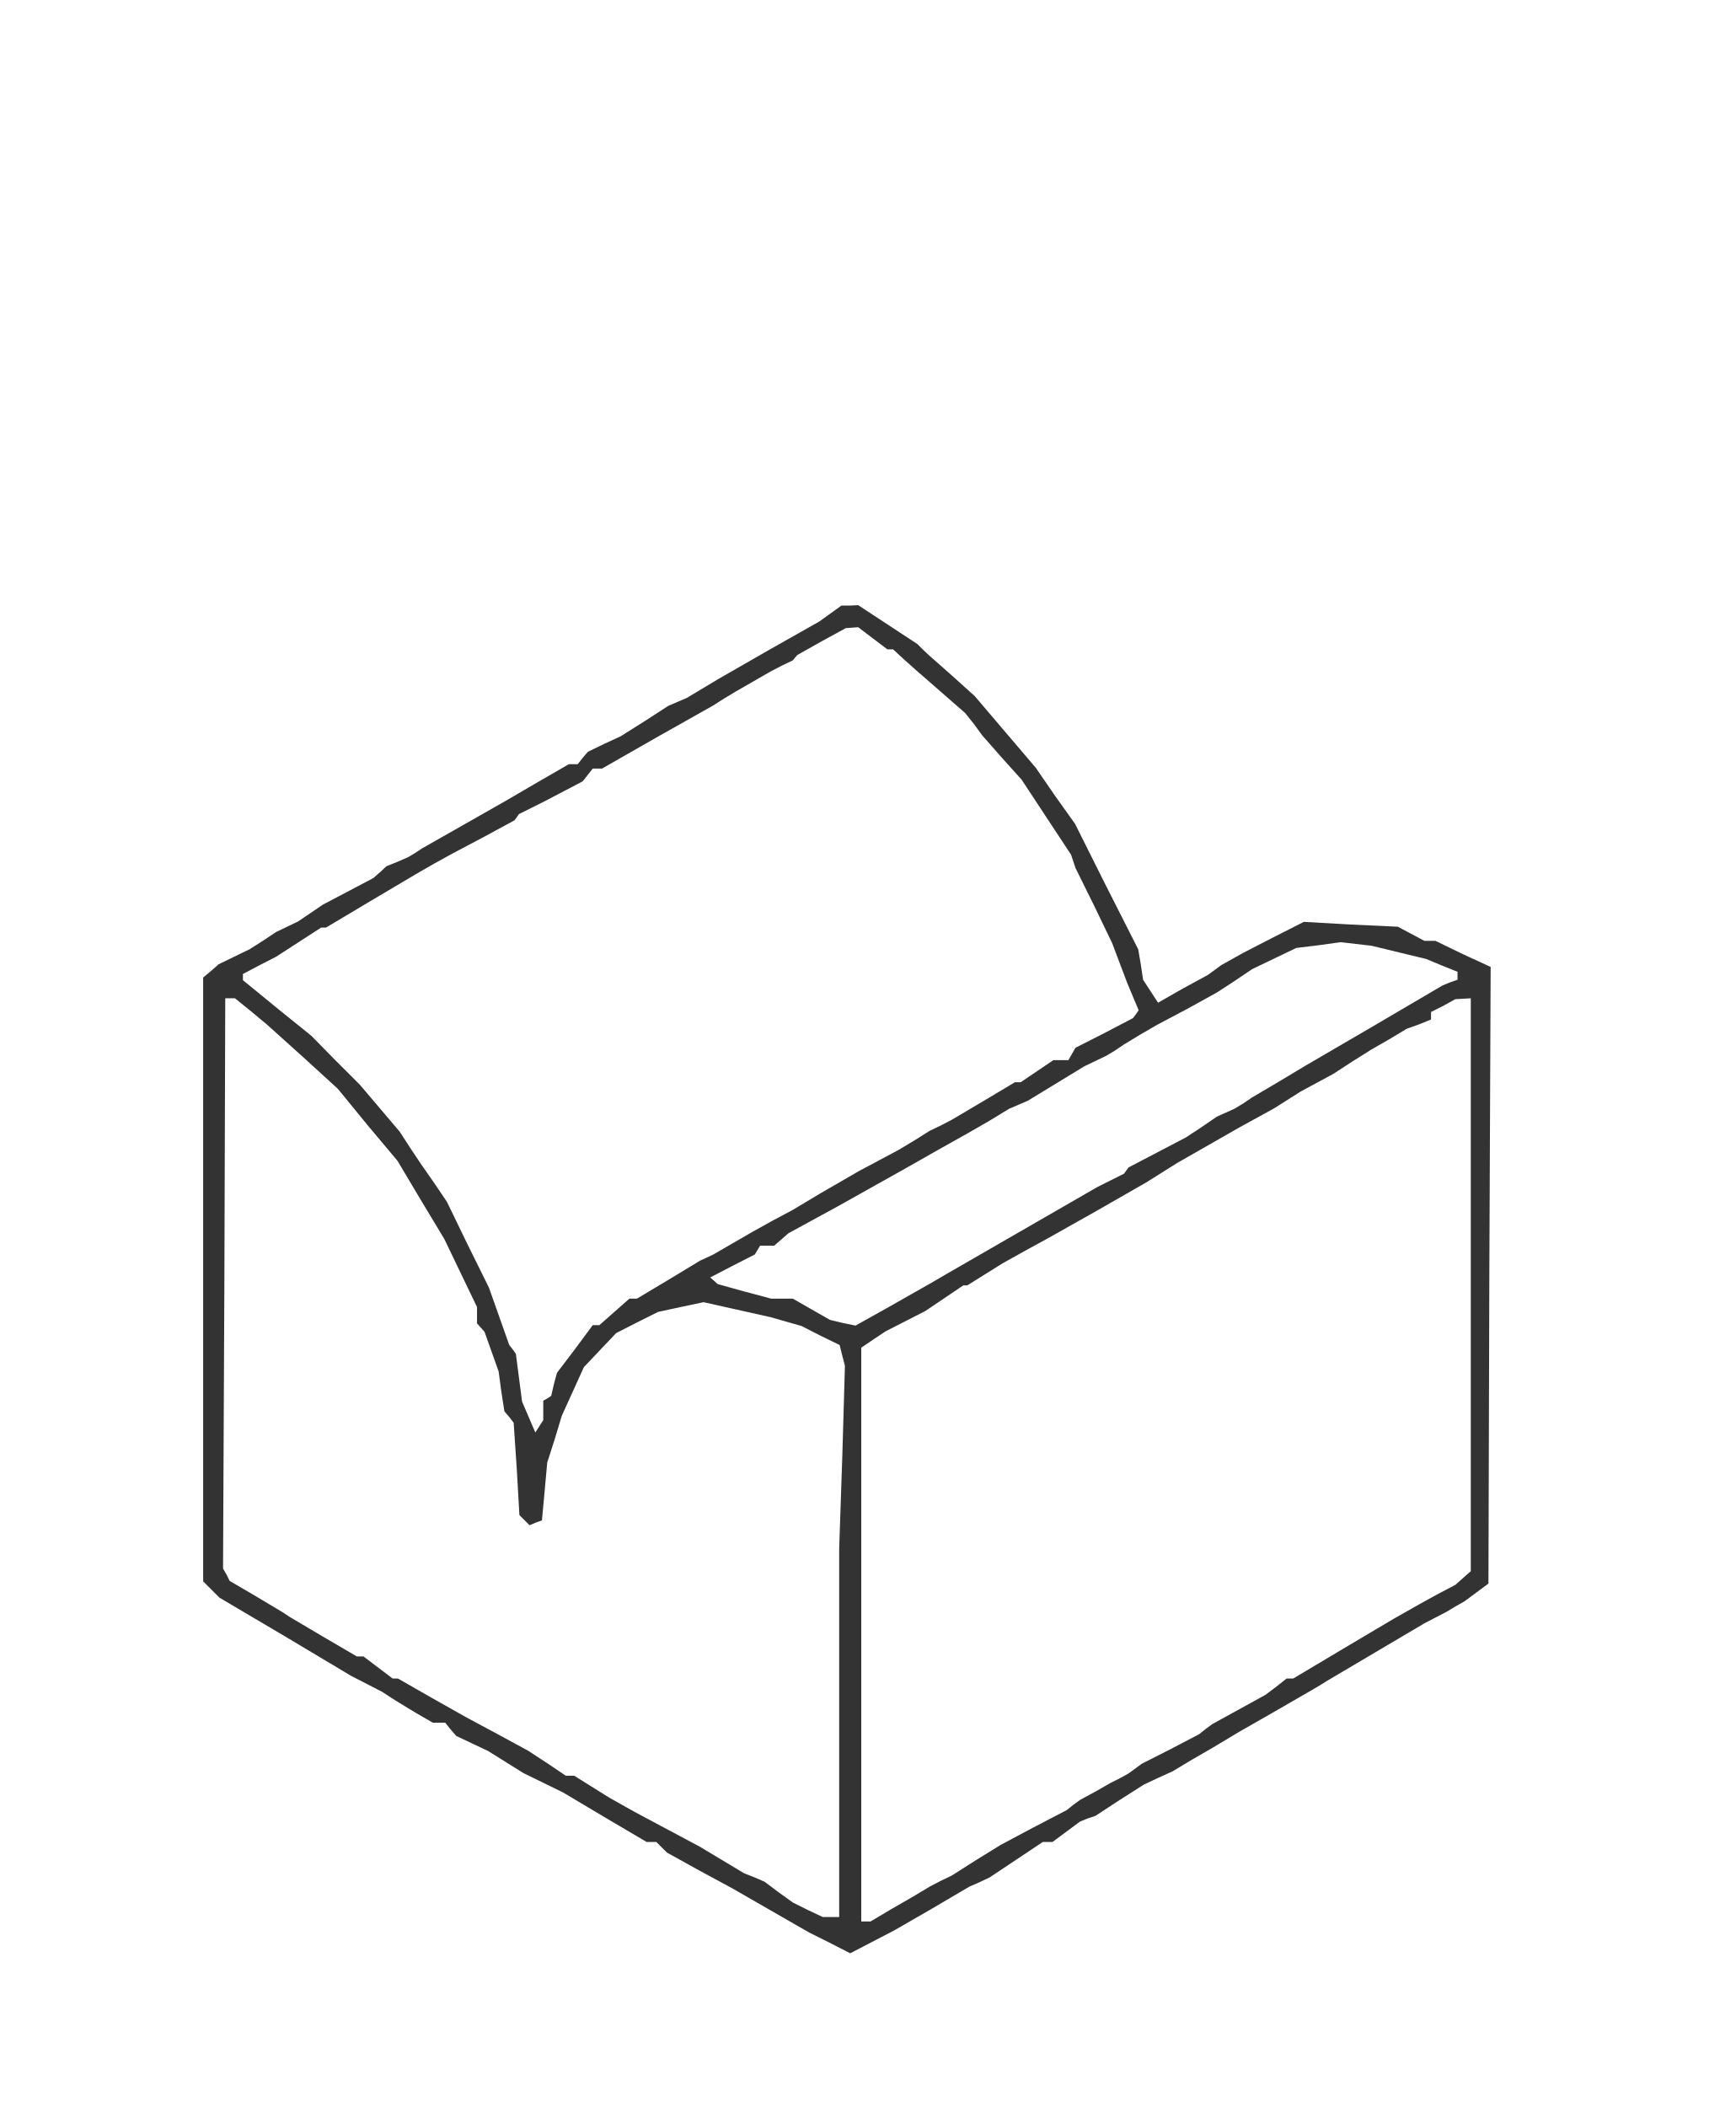
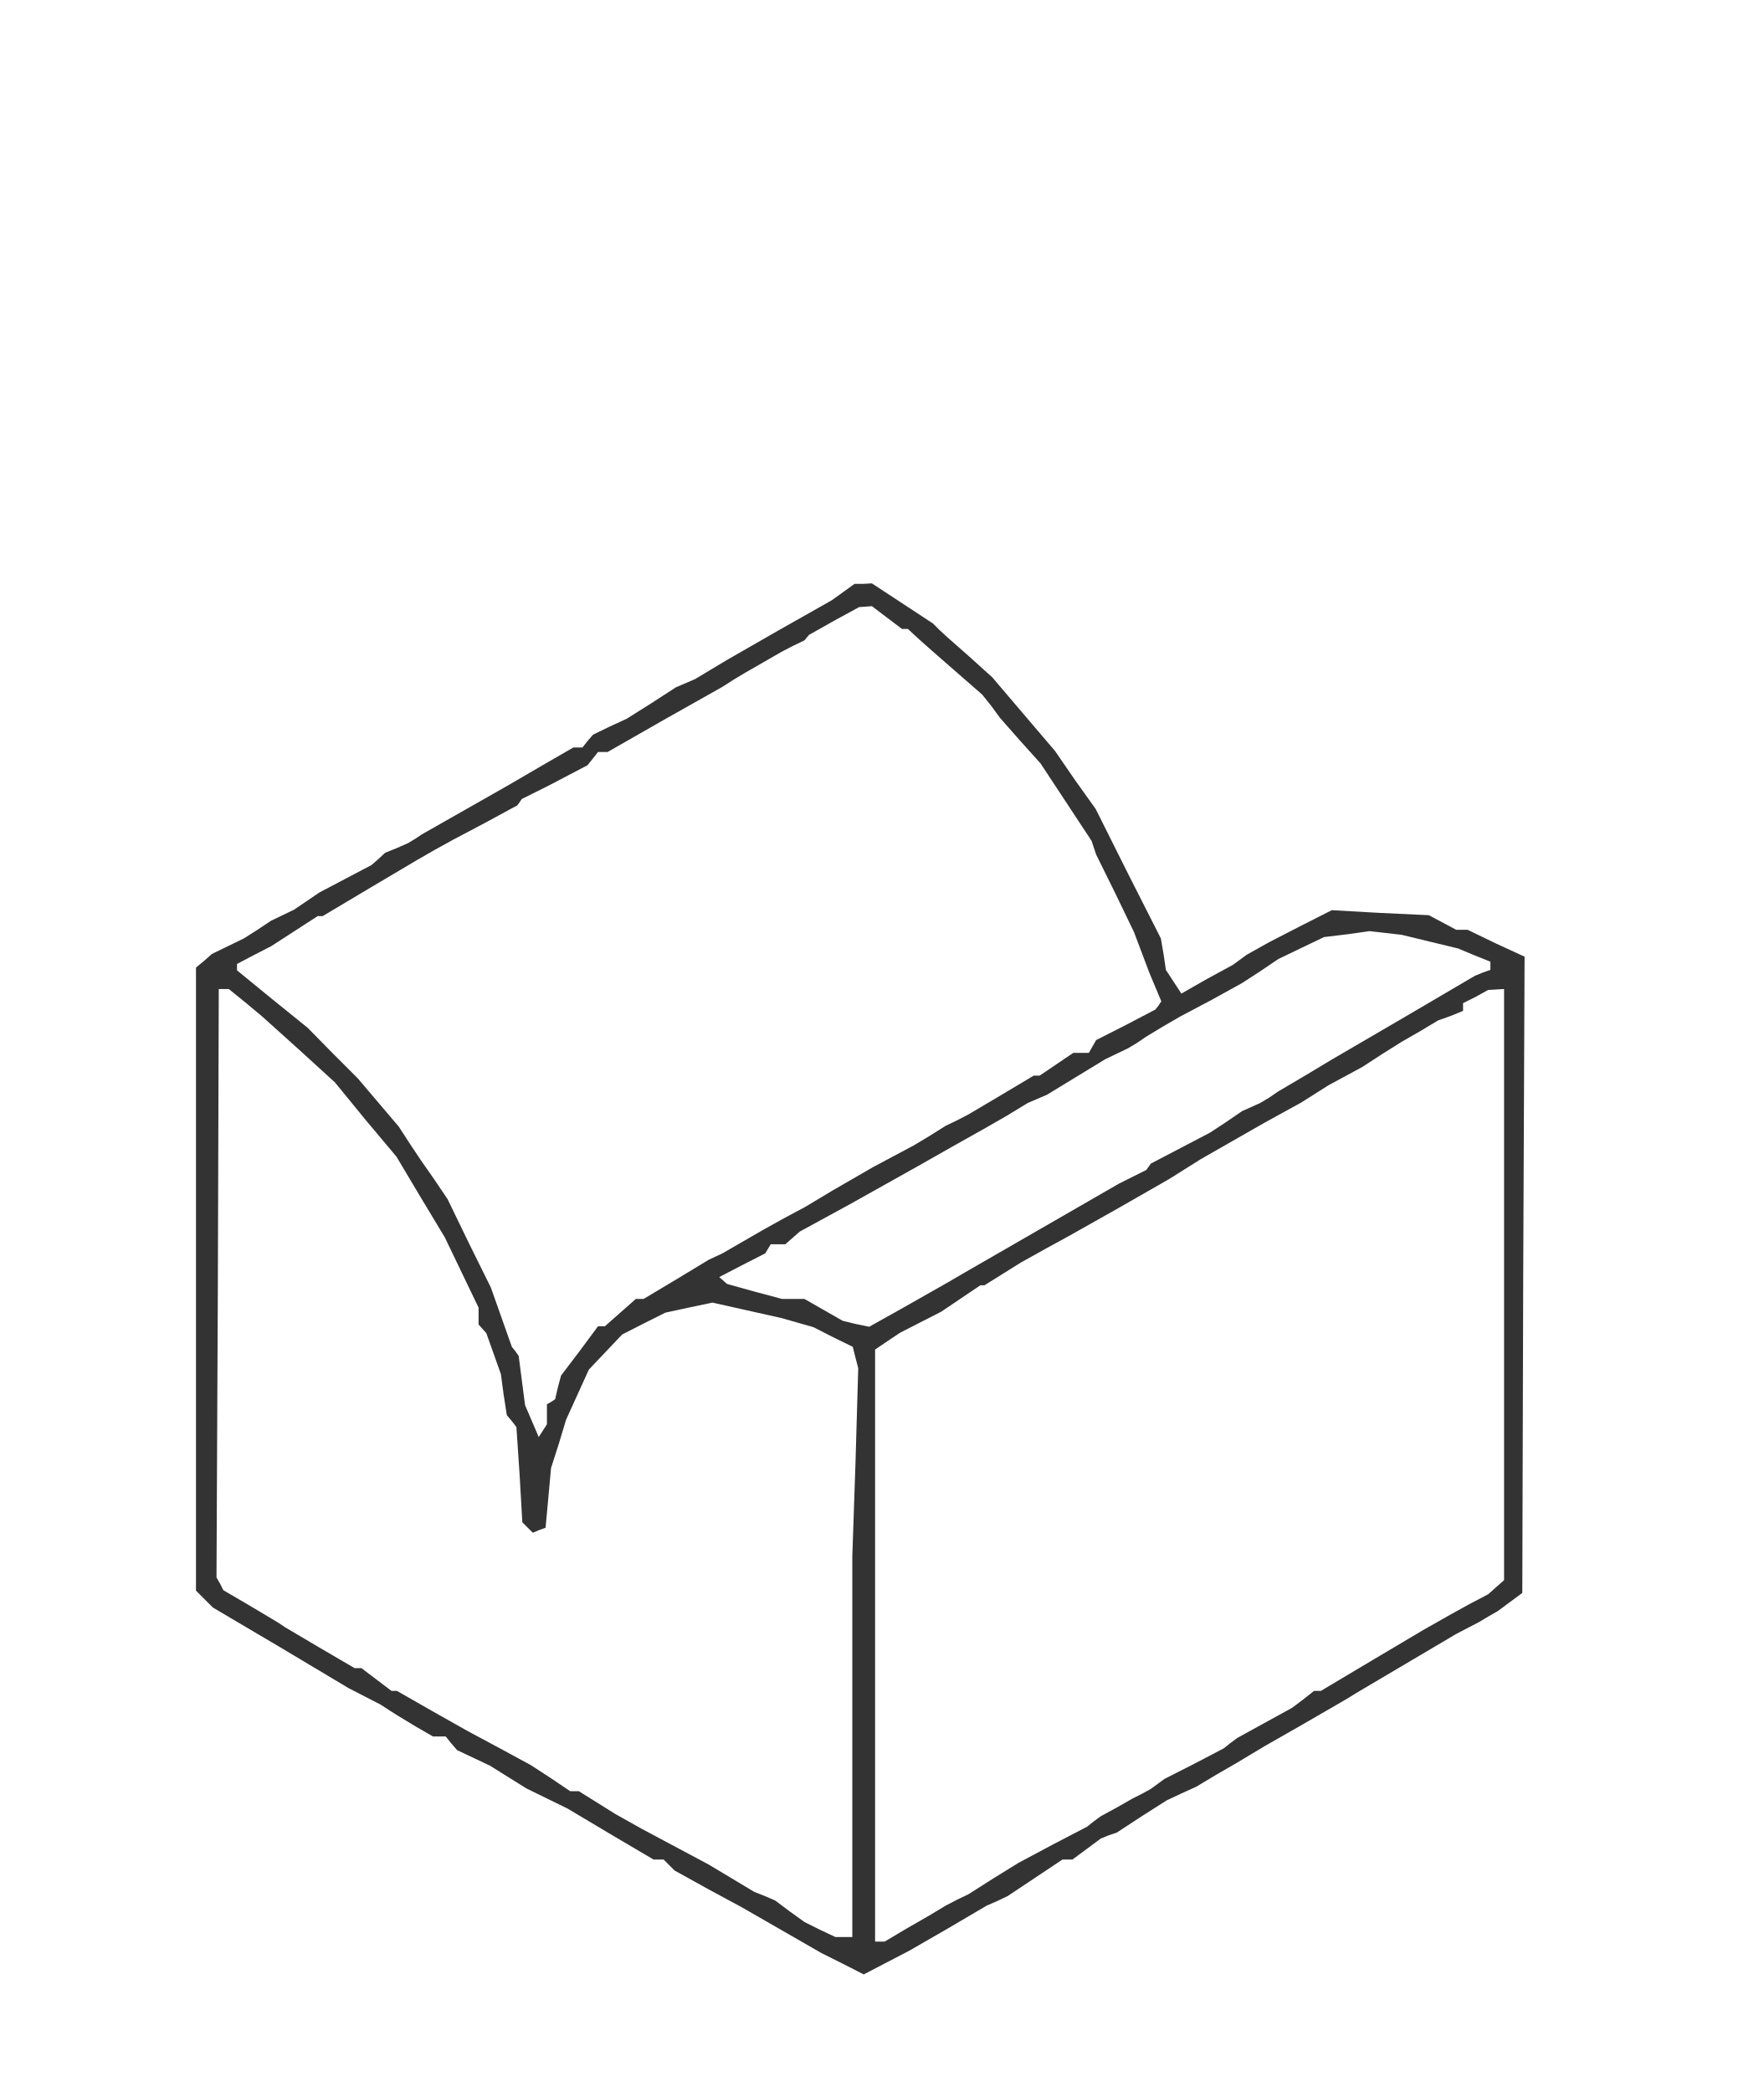
- <svg xmlns="http://www.w3.org/2000/svg" version="1.0" width="393" height="477" viewBox="0 0 393 477" preserveAspectRatio="xMidYMid meet">
-   <g transform="translate(0,477) scale(0.1,-0.1)" fill="#333" stroke="none">
-     <path d="M1880 3381 l-25 -18 -115 -65 -115 -66 -35 -21 -35 -21 -21 -9 -21 -9 -54 -35 -54 -34 -37 -17 -37 -18 -12 -14 -11 -14 -10 0 -10 0 -71 -41 -72 -42 -95 -54 -95 -54 -15 -10 -15 -9 -25 -11 -25 -10 -15 -14 -15 -13 -57 -30 -57 -30 -28 -19 -28 -19 -25 -12 -25 -12 -30 -20 -30 -19 -35 -17 -35 -17 -17 -15 -18 -15 0 -684 0 -683 18 -18 19 -19 149 -88 149 -89 35 -18 35 -18 20 -13 19 -12 38 -23 38 -22 14 0 14 0 12 -15 13 -15 36 -17 36 -17 40 -25 40 -25 45 -22 45 -22 94 -56 95 -56 11 0 11 0 12 -12 12 -12 74 -41 74 -40 87 -50 87 -50 46 -23 47 -24 50 26 50 26 85 49 85 50 23 10 23 11 60 40 60 40 11 0 11 0 31 23 31 23 17 7 18 6 55 36 55 35 32 15 33 15 45 27 45 26 30 18 30 18 84 48 83 48 17 10 16 10 110 65 110 65 25 13 25 13 20 12 21 12 27 20 27 20 2 698 3 698 -63 29 -62 30 -13 0 -12 0 -30 16 -30 16 -107 5 -106 6 -69 -35 -68 -35 -25 -14 -25 -14 -15 -11 -15 -11 -57 -31 -56 -32 -17 26 -17 26 -5 34 -6 35 -72 142 -71 142 -45 63 -44 64 -69 81 -69 81 -51 46 -51 45 -14 13 -14 14 -67 44 -67 44 -19 -1 -19 0 -25 -18z m96 -56 l33 -25 6 0 7 0 26 -24 27 -24 55 -48 55 -48 20 -25 19 -26 44 -50 45 -50 56 -85 56 -85 5 -15 5 -15 42 -85 41 -85 17 -45 17 -45 13 -31 13 -31 -6 -9 -7 -9 -65 -34 -65 -33 -8 -14 -8 -14 -17 0 -17 0 -37 -25 -37 -25 -7 0 -6 0 -72 -43 -71 -42 -25 -13 -25 -12 -35 -22 -35 -21 -45 -24 -45 -24 -45 -26 -45 -26 -30 -18 -30 -18 -45 -24 -45 -25 -45 -26 -45 -26 -15 -7 -15 -7 -71 -43 -72 -43 -8 0 -9 0 -34 -30 -34 -30 -7 0 -8 0 -40 -54 -41 -54 -7 -26 -6 -26 -9 -6 -9 -5 0 -22 0 -22 -9 -14 -9 -14 -15 35 -15 35 -7 54 -7 54 -7 10 -8 10 -23 65 -23 65 -48 97 -47 97 -29 43 -30 43 -24 36 -24 37 -45 53 -45 53 -55 55 -55 56 -78 63 -77 63 0 7 0 7 38 20 37 19 51 33 51 33 6 0 5 0 104 62 103 61 40 23 40 22 70 37 70 38 5 7 5 7 30 15 30 15 42 22 42 22 12 15 11 14 11 0 10 0 126 72 126 71 25 16 25 15 40 23 40 23 25 13 25 12 5 6 5 6 55 31 55 30 14 1 14 1 33 -25z m1191 -711 l62 -15 36 -15 35 -14 0 -9 0 -9 -17 -6 -17 -7 -155 -91 -156 -91 -60 -36 -61 -36 -19 -13 -20 -12 -20 -9 -20 -9 -35 -24 -35 -23 -65 -34 -65 -34 -5 -7 -5 -7 -30 -15 -30 -15 -170 -98 -170 -98 -36 -21 -37 -21 -67 -38 -68 -38 -29 6 -29 7 -42 24 -42 24 -24 0 -25 0 -60 16 -61 17 -9 8 -8 7 50 26 51 26 6 10 6 10 16 0 16 0 16 14 16 14 55 30 55 30 75 42 75 42 74 42 73 41 47 27 46 28 21 9 21 9 64 39 64 39 25 12 25 12 20 12 19 13 38 23 38 22 68 36 67 37 40 26 40 27 50 24 50 24 50 6 50 7 35 -4 35 -4 62 -15z m-2598 -134 l36 -30 80 -72 80 -73 67 -82 68 -81 53 -89 53 -88 37 -77 37 -77 0 -18 0 -19 8 -9 9 -10 16 -45 16 -45 6 -45 7 -45 11 -13 10 -13 7 -104 6 -105 11 -11 12 -12 14 6 14 5 6 65 6 66 17 53 16 53 25 55 25 55 36 38 37 39 47 24 48 24 51 11 52 11 76 -17 76 -17 35 -10 35 -10 43 -22 43 -21 6 -24 6 -23 -6 -207 -7 -206 0 -417 0 -418 -18 0 -19 0 -34 16 -34 17 -32 23 -32 24 -23 10 -23 9 -50 30 -50 30 -45 24 -45 24 -58 31 -57 32 -40 25 -40 25 -9 0 -10 0 -43 29 -43 28 -70 38 -69 37 -78 44 -77 44 -6 0 -6 0 -33 25 -33 25 -8 0 -7 0 -77 45 -76 45 -15 10 -15 9 -52 31 -53 31 -7 14 -8 14 3 645 2 646 11 0 11 0 37 -30z m2761 -618 l0 -649 -17 -15 -18 -16 -40 -21 -40 -22 -30 -17 -30 -17 -113 -67 -114 -68 -8 0 -7 0 -24 -19 -24 -18 -60 -33 -60 -33 -15 -11 -15 -12 -65 -34 -65 -33 -15 -11 -15 -11 -20 -11 -20 -10 -35 -20 -35 -19 -15 -11 -15 -12 -75 -39 -75 -40 -55 -34 -55 -35 -25 -12 -25 -13 -20 -12 -20 -12 -47 -27 -47 -28 -10 0 -11 0 0 649 0 650 28 19 27 18 45 23 45 23 43 29 43 29 5 0 4 0 40 25 40 25 52 29 53 29 110 62 110 63 35 22 35 22 70 40 70 40 40 22 40 22 30 19 30 19 37 20 37 20 43 28 43 27 40 23 40 24 28 10 27 11 0 8 0 9 28 14 27 15 18 1 17 1 0 -648z" />
+ <svg xmlns="http://www.w3.org/2000/svg" version="1.0" width="387" height="459" viewBox="0 0 387 459" preserveAspectRatio="xMidYMid meet">
+   <g transform="translate(0,459) scale(0.1,-0.1)" fill="#333" stroke="none">
+     <path d="M1850 3291 l-25 -18 -115 -65 -115 -66 -35 -21 -35 -21 -21 -9 -21 -9 -54 -35 -54 -34 -37 -17 -37 -18 -12 -14 -11 -14 -10 0 -10 0 -71 -41 -72 -42 -95 -54 -95 -54 -15 -10 -15 -9 -25 -11 -25 -10 -15 -14 -15 -13 -57 -30 -57 -30 -28 -19 -28 -19 -25 -12 -25 -12 -30 -20 -30 -19 -35 -17 -35 -17 -17 -15 -18 -15 0 -684 0 -683 18 -18 19 -19 149 -88 149 -89 35 -18 35 -18 20 -13 19 -12 38 -23 38 -22 14 0 14 0 12 -15 13 -15 36 -17 36 -17 40 -25 40 -25 45 -22 45 -22 94 -56 95 -56 11 0 11 0 12 -12 12 -12 74 -41 74 -40 87 -50 87 -50 46 -23 47 -24 50 26 50 26 85 49 85 50 23 10 23 11 60 40 60 40 11 0 11 0 31 23 31 23 17 7 18 6 55 36 55 35 32 15 33 15 45 27 45 26 30 18 30 18 84 48 83 48 17 10 16 10 110 65 110 65 25 13 25 13 20 12 21 12 27 20 27 20 2 698 3 698 -63 29 -62 30 -13 0 -12 0 -30 16 -30 16 -107 5 -106 6 -69 -35 -68 -35 -25 -14 -25 -14 -15 -11 -15 -11 -57 -31 -56 -32 -17 26 -17 26 -5 34 -6 35 -72 142 -71 142 -45 63 -44 64 -69 81 -69 81 -51 46 -51 45 -14 13 -14 14 -67 44 -67 44 -19 -1 -19 0 -25 -18z m96 -56 l33 -25 6 0 7 0 26 -24 27 -24 55 -48 55 -48 20 -25 19 -26 44 -50 45 -50 56 -85 56 -85 5 -15 5 -15 42 -85 41 -85 17 -45 17 -45 13 -31 13 -31 -6 -9 -7 -9 -65 -34 -65 -33 -8 -14 -8 -14 -17 0 -17 0 -37 -25 -37 -25 -7 0 -6 0 -72 -43 -71 -42 -25 -13 -25 -12 -35 -22 -35 -21 -45 -24 -45 -24 -45 -26 -45 -26 -30 -18 -30 -18 -45 -24 -45 -25 -45 -26 -45 -26 -15 -7 -15 -7 -71 -43 -72 -43 -8 0 -9 0 -34 -30 -34 -30 -7 0 -8 0 -40 -54 -41 -54 -7 -26 -6 -26 -9 -6 -9 -5 0 -22 0 -22 -9 -14 -9 -14 -15 35 -15 35 -7 54 -7 54 -7 10 -8 10 -23 65 -23 65 -48 97 -47 97 -29 43 -30 43 -24 36 -24 37 -45 53 -45 53 -55 55 -55 56 -78 63 -77 63 0 7 0 7 38 20 37 19 51 33 51 33 6 0 5 0 104 62 103 61 40 23 40 22 70 37 70 38 5 7 5 7 30 15 30 15 42 22 42 22 12 15 11 14 11 0 10 0 126 72 126 71 25 16 25 15 40 23 40 23 25 13 25 12 5 6 5 6 55 31 55 30 14 1 14 1 33 -25z m1191 -711 l62 -15 36 -15 35 -14 0 -9 0 -9 -17 -6 -17 -7 -155 -91 -156 -91 -60 -36 -61 -36 -19 -13 -20 -12 -20 -9 -20 -9 -35 -24 -35 -23 -65 -34 -65 -34 -5 -7 -5 -7 -30 -15 -30 -15 -170 -98 -170 -98 -36 -21 -37 -21 -67 -38 -68 -38 -29 6 -29 7 -42 24 -42 24 -24 0 -25 0 -60 16 -61 17 -9 8 -8 7 50 26 51 26 6 10 6 10 16 0 16 0 16 14 16 14 55 30 55 30 75 42 75 42 74 42 73 41 47 27 46 28 21 9 21 9 64 39 64 39 25 12 25 12 20 12 19 13 38 23 38 22 68 36 67 37 40 26 40 27 50 24 50 24 50 6 50 7 35 -4 35 -4 62 -15z m-2598 -134 l36 -30 80 -72 80 -73 67 -82 68 -81 53 -89 53 -88 37 -77 37 -77 0 -18 0 -19 8 -9 9 -10 16 -45 16 -45 6 -45 7 -45 11 -13 10 -13 7 -104 6 -105 11 -11 12 -12 14 6 14 5 6 65 6 66 17 53 16 53 25 55 25 55 36 38 37 39 47 24 48 24 51 11 52 11 76 -17 76 -17 35 -10 35 -10 43 -22 43 -21 6 -24 6 -23 -6 -207 -7 -206 0 -417 0 -418 -18 0 -19 0 -34 16 -34 17 -32 23 -32 24 -23 10 -23 9 -50 30 -50 30 -45 24 -45 24 -58 31 -57 32 -40 25 -40 25 -9 0 -10 0 -43 29 -43 28 -70 38 -69 37 -78 44 -77 44 -6 0 -6 0 -33 25 -33 25 -8 0 -7 0 -77 45 -76 45 -15 10 -15 9 -52 31 -53 31 -7 14 -8 14 3 645 2 646 11 0 11 0 37 -30z m2761 -618 l0 -649 -17 -15 -18 -16 -40 -21 -40 -22 -30 -17 -30 -17 -113 -67 -114 -68 -8 0 -7 0 -24 -19 -24 -18 -60 -33 -60 -33 -15 -11 -15 -12 -65 -34 -65 -33 -15 -11 -15 -11 -20 -11 -20 -10 -35 -20 -35 -19 -15 -11 -15 -12 -75 -39 -75 -40 -55 -34 -55 -35 -25 -12 -25 -13 -20 -12 -20 -12 -47 -27 -47 -28 -10 0 -11 0 0 649 0 650 28 19 27 18 45 23 45 23 43 29 43 29 5 0 4 0 40 25 40 25 52 29 53 29 110 62 110 63 35 22 35 22 70 40 70 40 40 22 40 22 30 19 30 19 37 20 37 20 43 28 43 27 40 23 40 24 28 10 27 11 0 8 0 9 28 14 27 15 18 1 17 1 0 -648z" />
  </g>
</svg>
